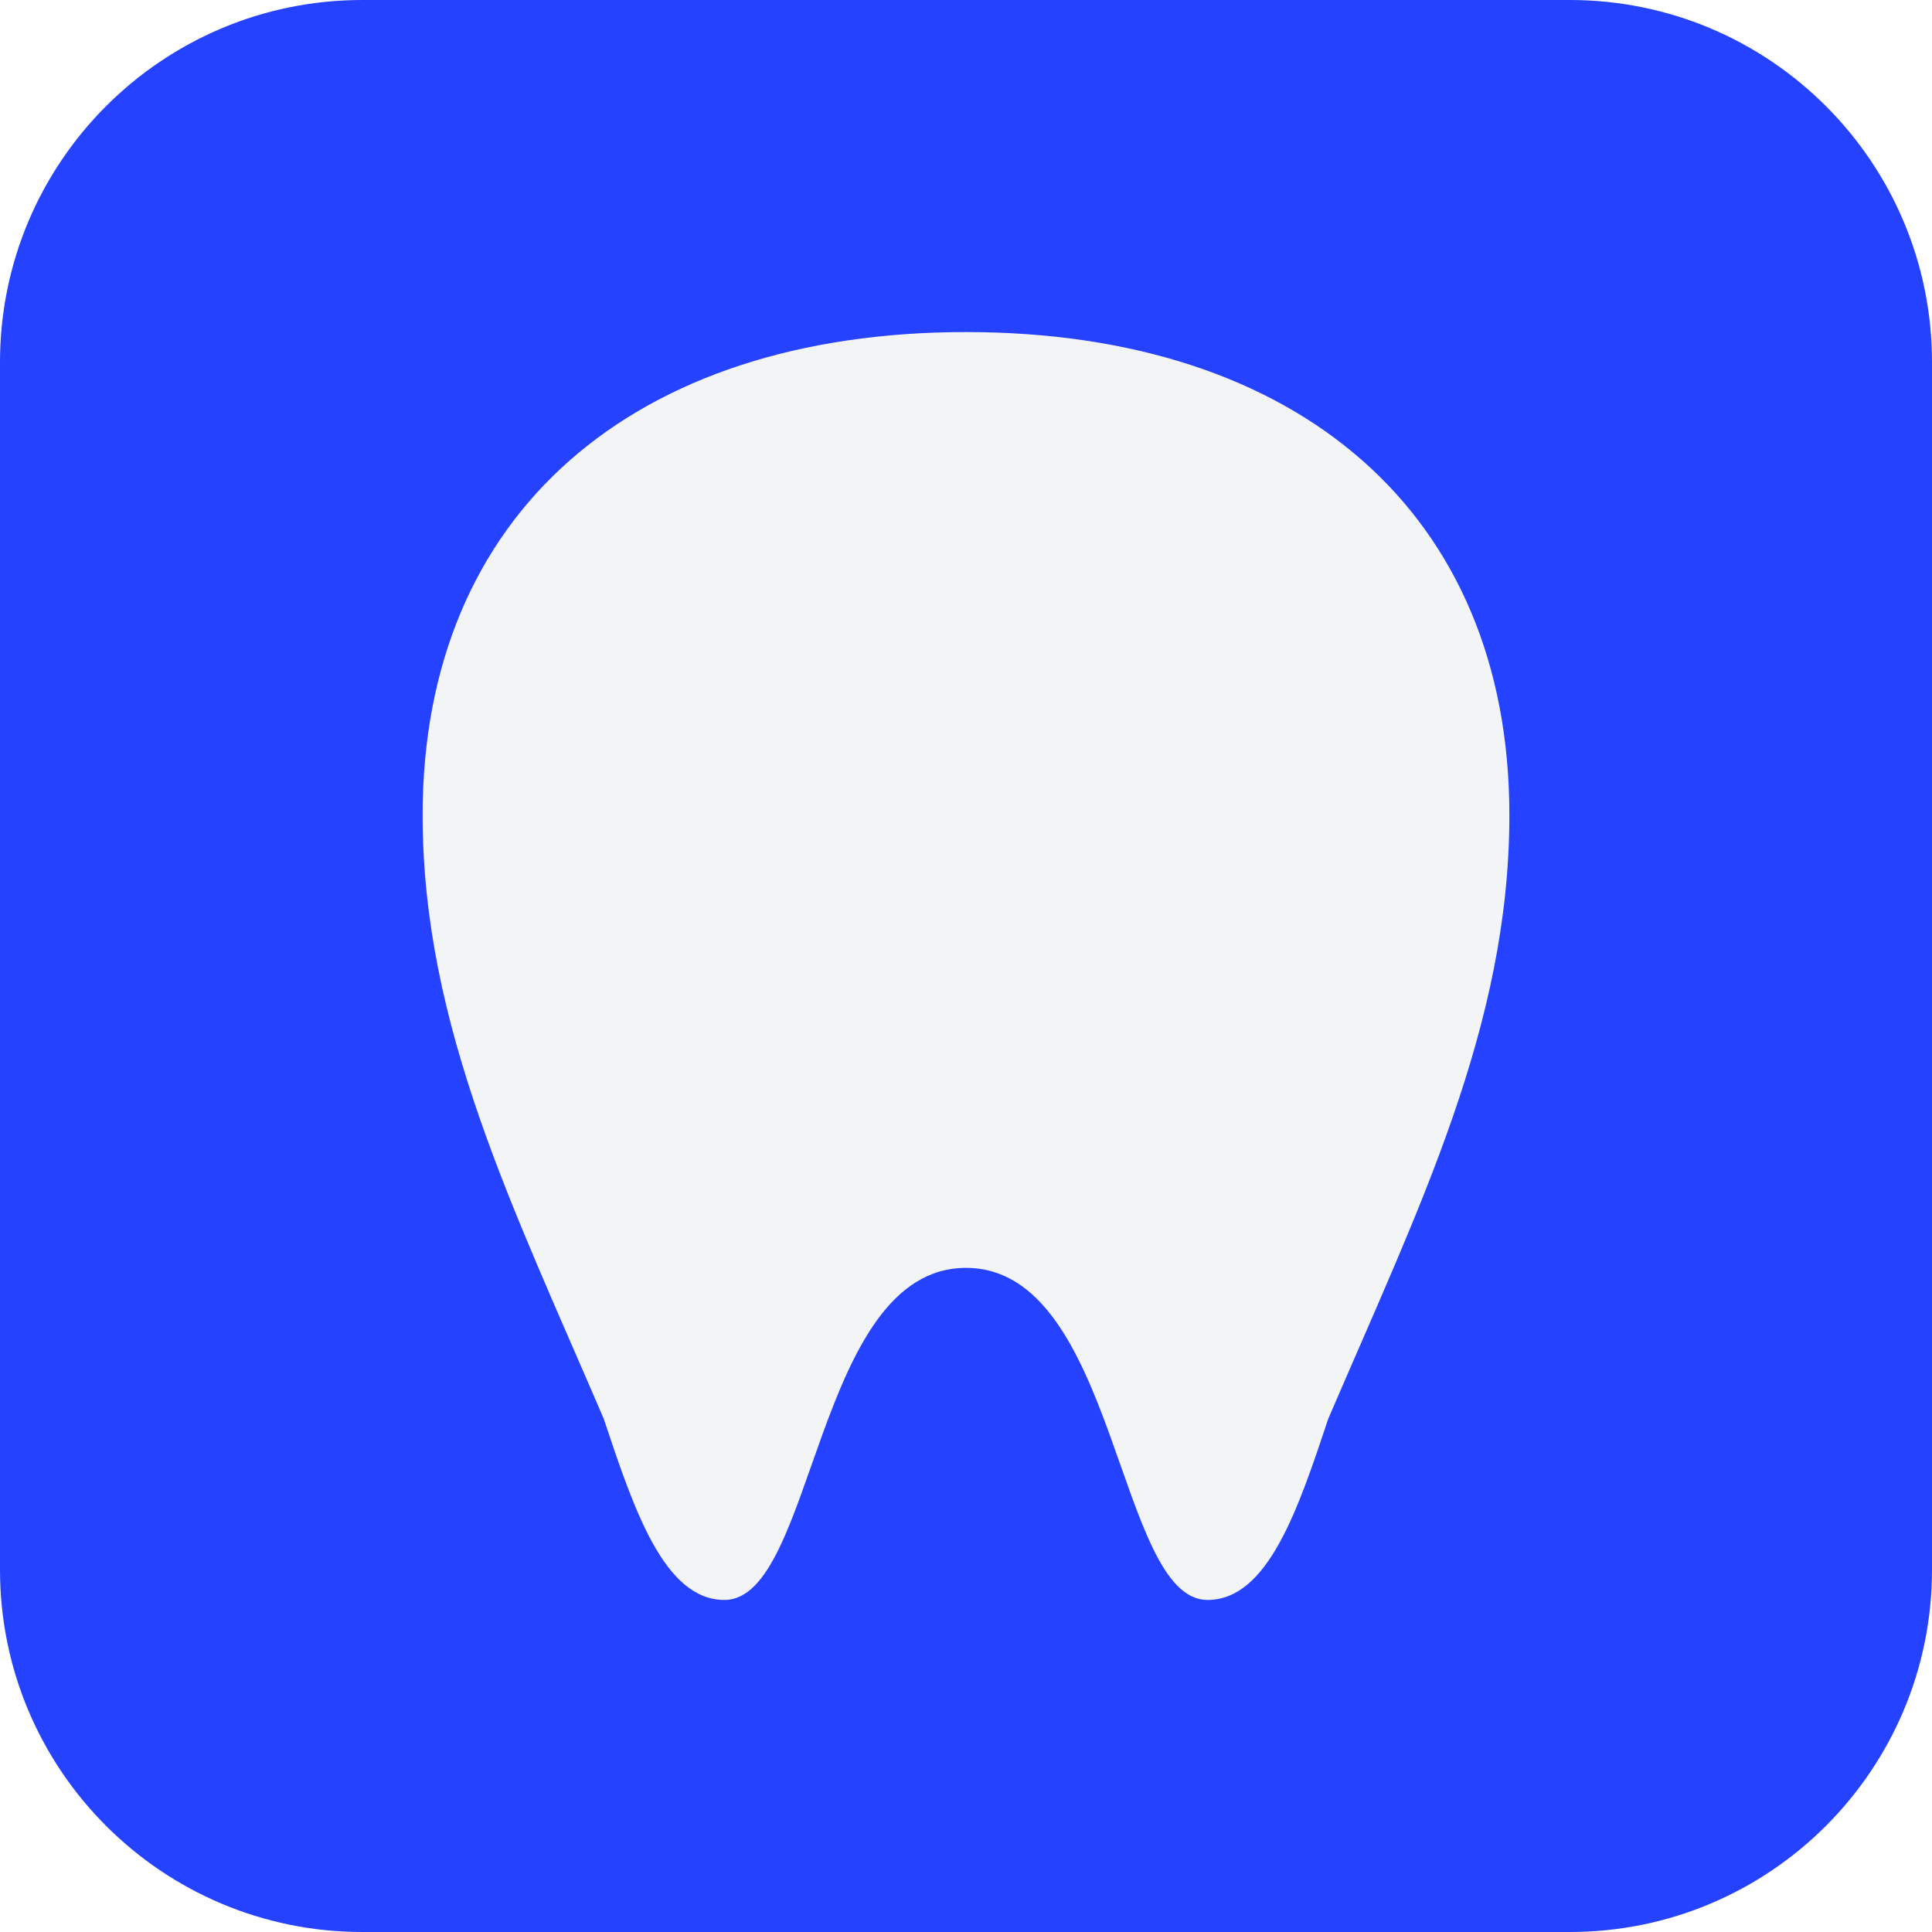
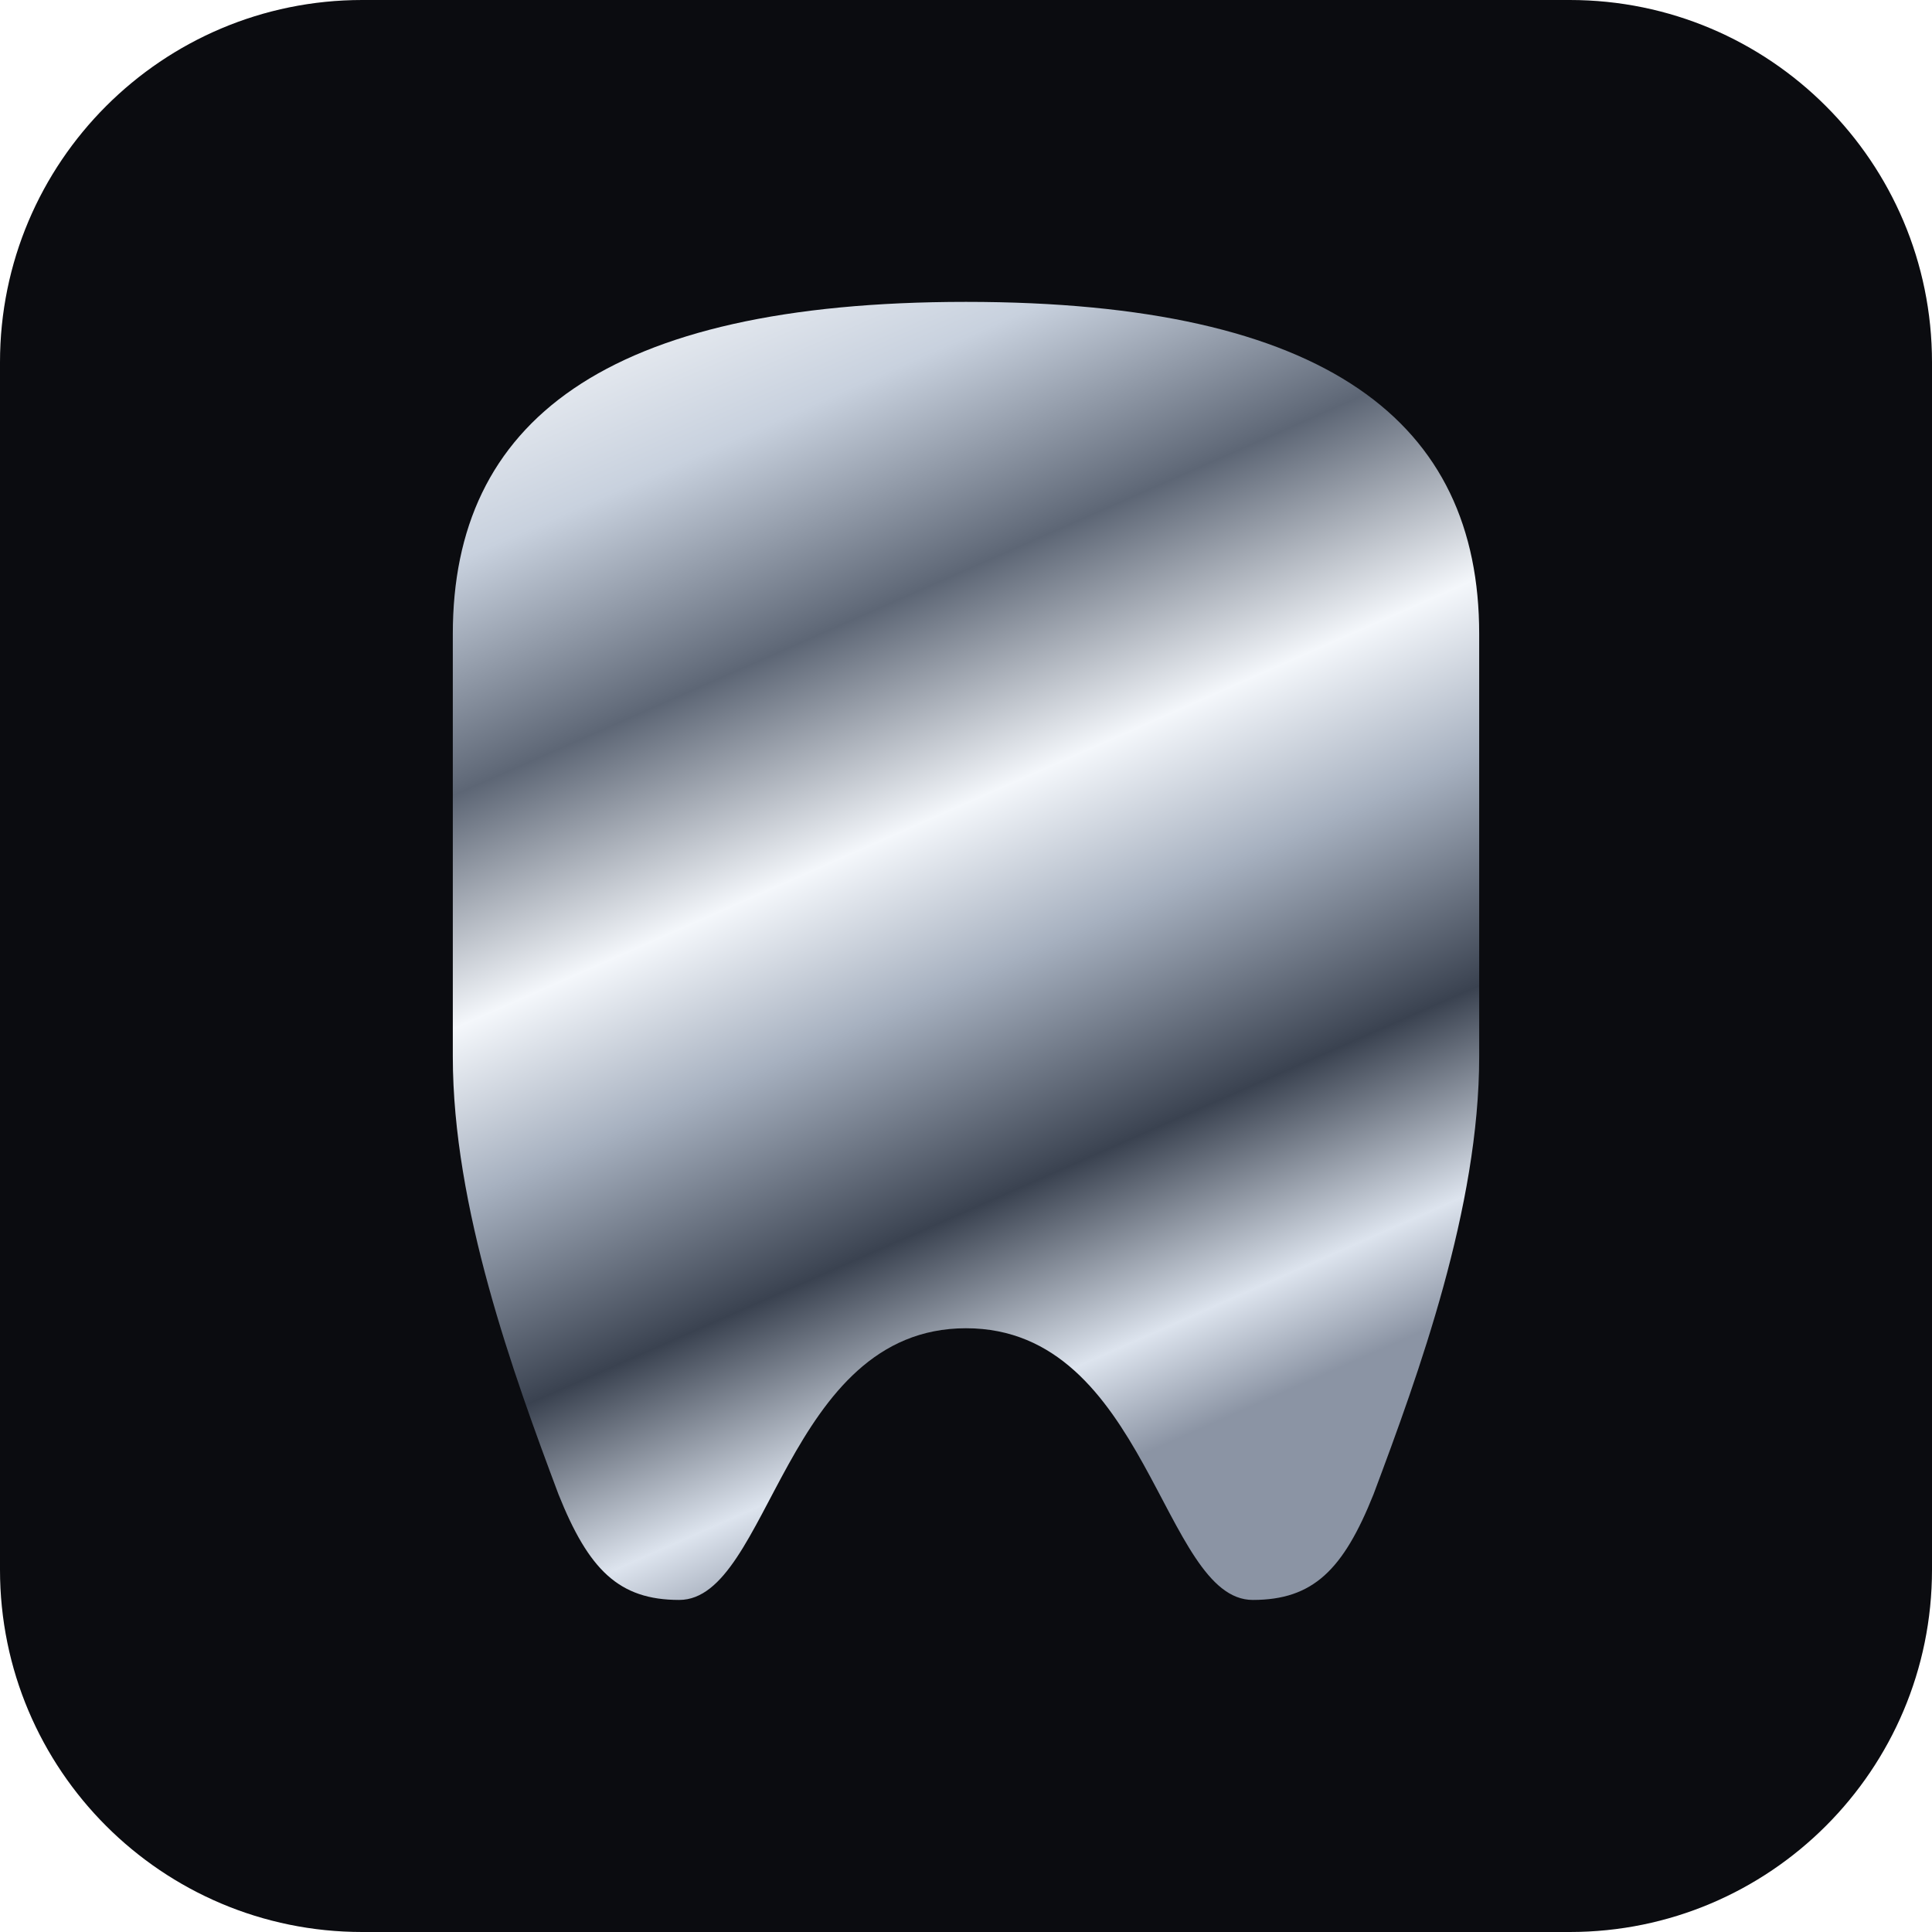
<svg xmlns="http://www.w3.org/2000/svg" viewBox="0 0 64 64" width="64" height="64">
-   <rect width="64" height="64" rx="12" fill="#2442FF" />
-   <path d="M14 27C14 17 21 11 32 11C43 11 50 17 50 27C50 34 47 40 44 47C43 50 42 53 40 53C37 53 37 42 32 42C27 42 27 53 24 53C22 53 21 50 20 47C17 40 14 34 14 27Z" fill="#F3F4F6" />
+   <defs>
+     <linearGradient id="chrome" x1="0" y1="0" x2="0.35" y2="1">
+       <stop offset="0" stop-color="#ffffff" />
+       <stop offset="0.18" stop-color="#c8d1de" />
+       <stop offset="0.34" stop-color="#5d6675" />
+       <stop offset="0.5" stop-color="#f4f7fb" />
+       <stop offset="0.62" stop-color="#a7b1c0" />
+       <stop offset="0.78" stop-color="#3a4250" />
+       <stop offset="0.92" stop-color="#dde4ee" />
+       <stop offset="1" stop-color="#8b94a4" />
+     </linearGradient>
+   </defs>
+   <rect width="64" height="64" rx="12" fill="#0b0c10" />
+   <path d="M15 21C15 14 20 10 32 10C44 10 49 14 49 21V35C49 40 47 45.5 45.5 49.5C44.5 52 43.5 53 41.5 53C38.5 53 38 44 32 44C26 44 25.5 53 22.5 53C20.5 53 19.5 52 18.5 49.5C17 45.5 15 40 15 35Z" fill="url(#chrome)" />
</svg>
